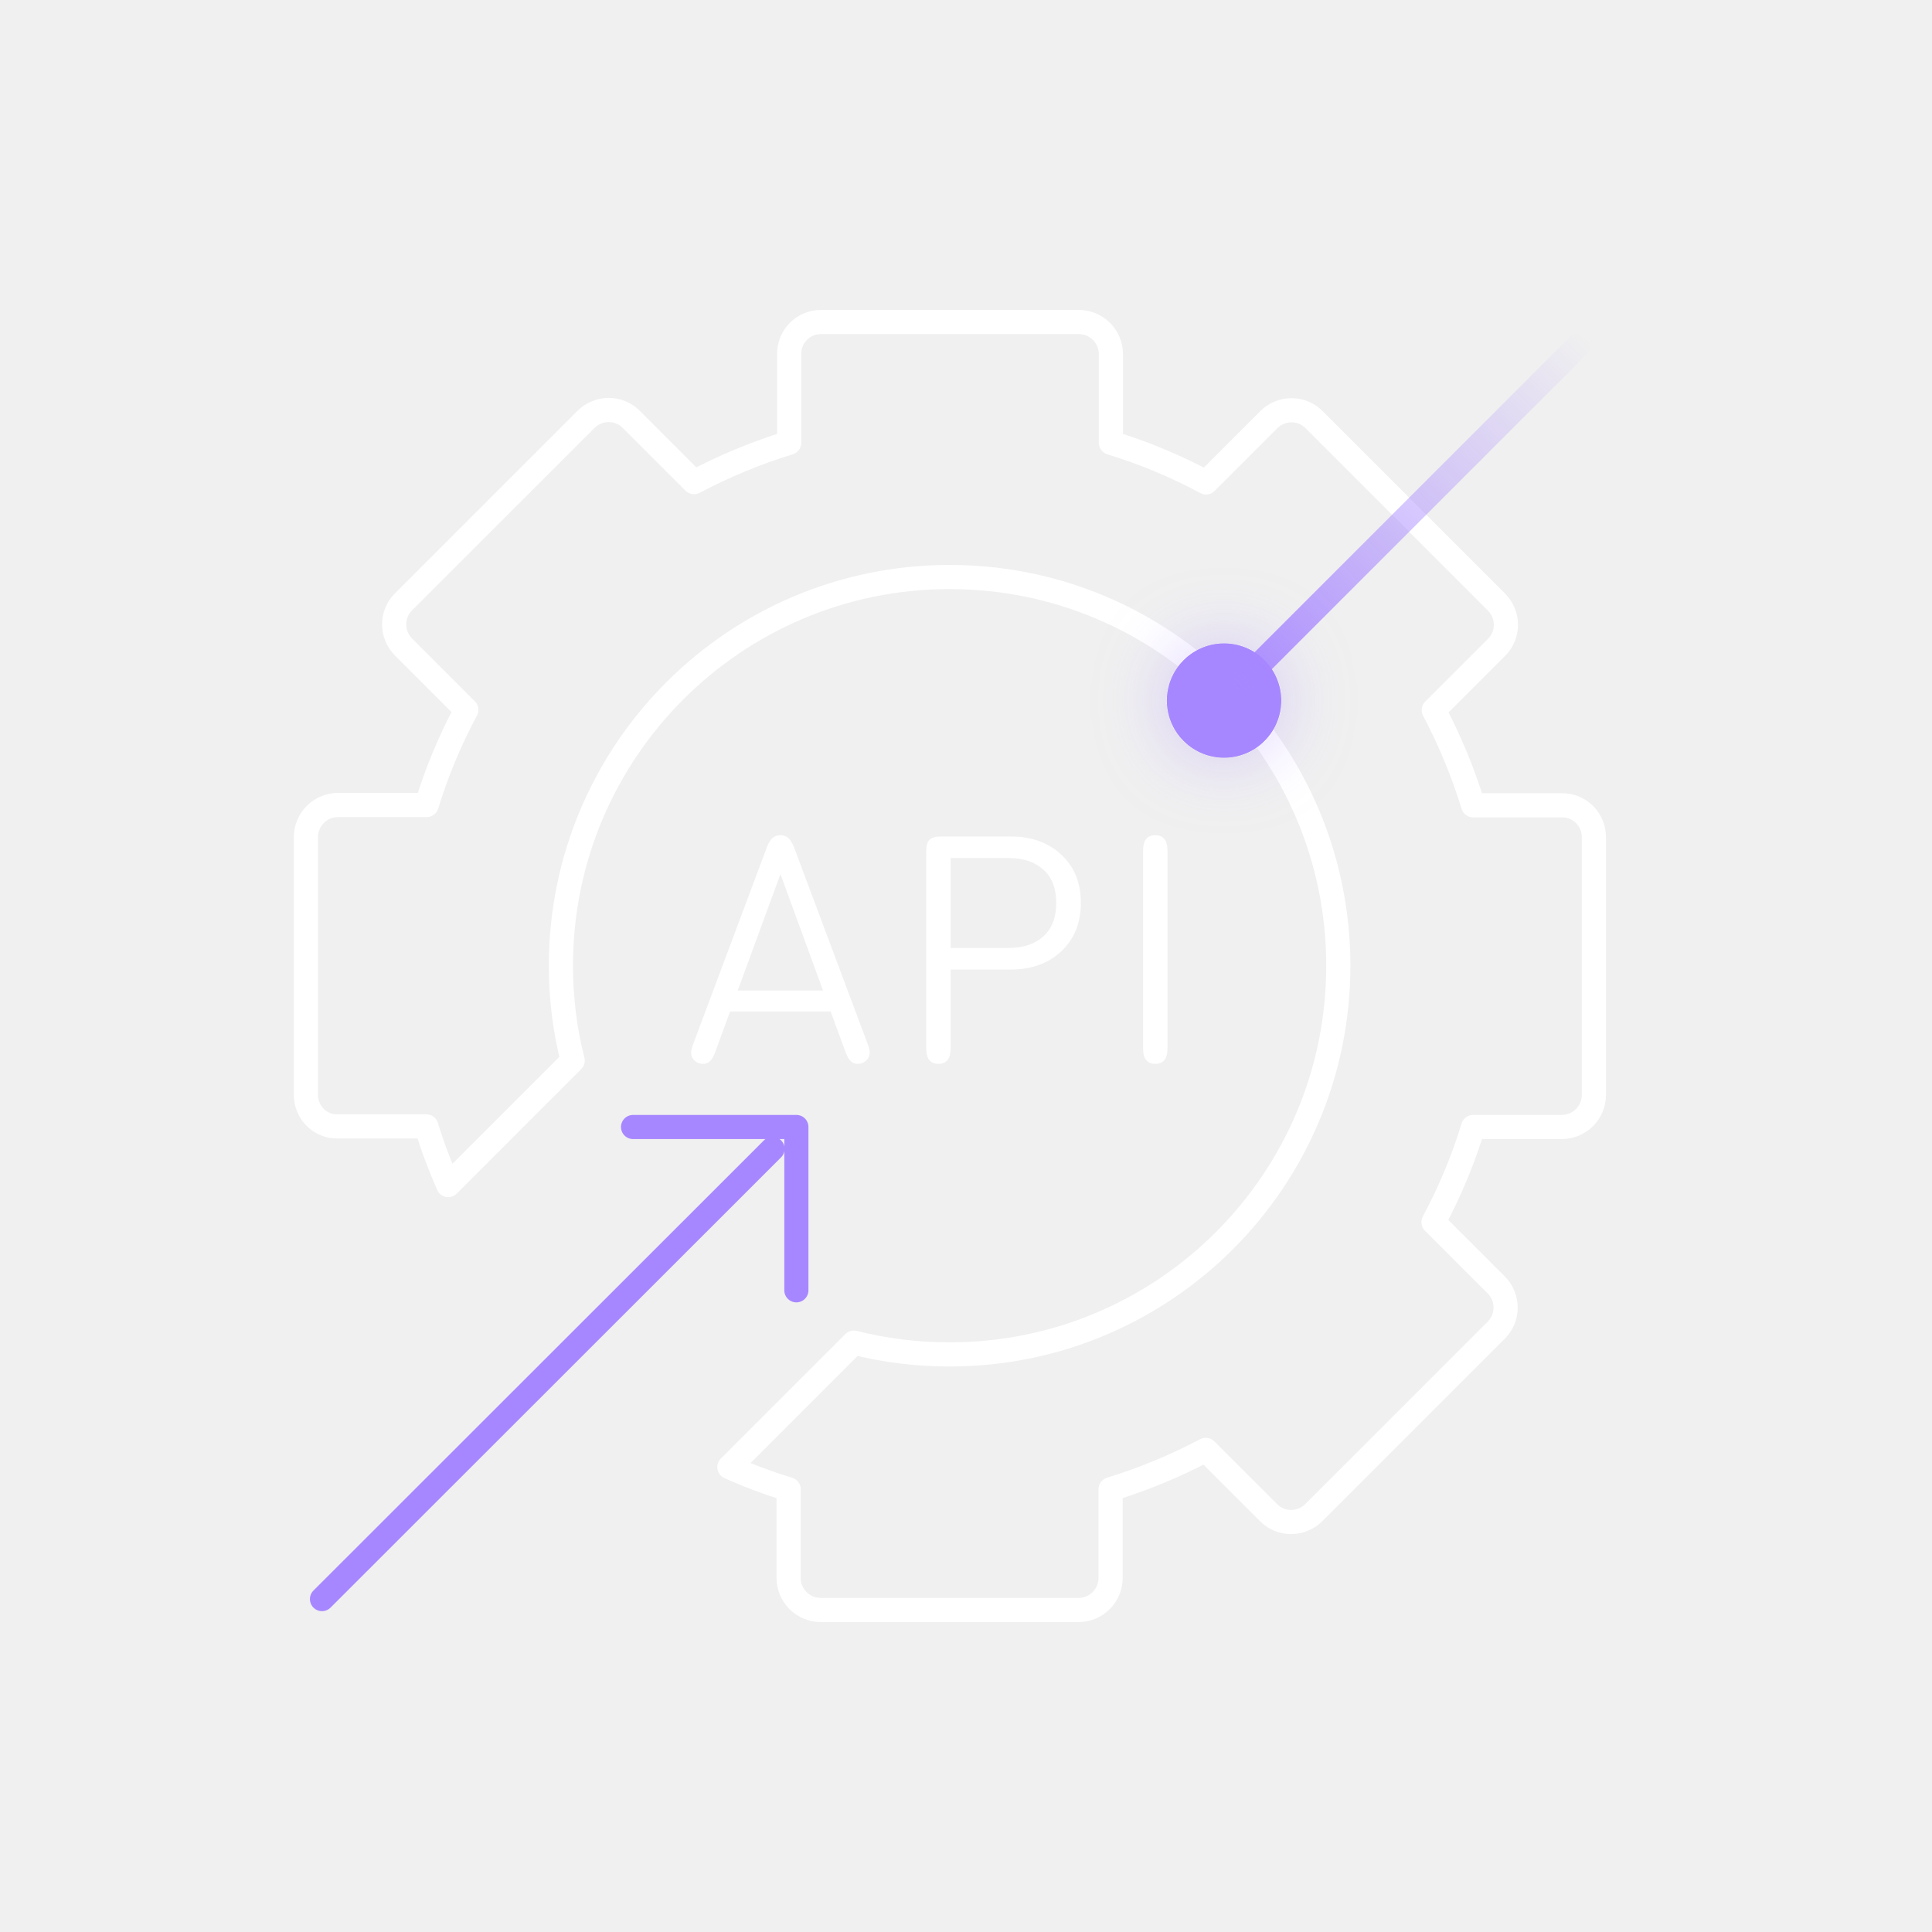
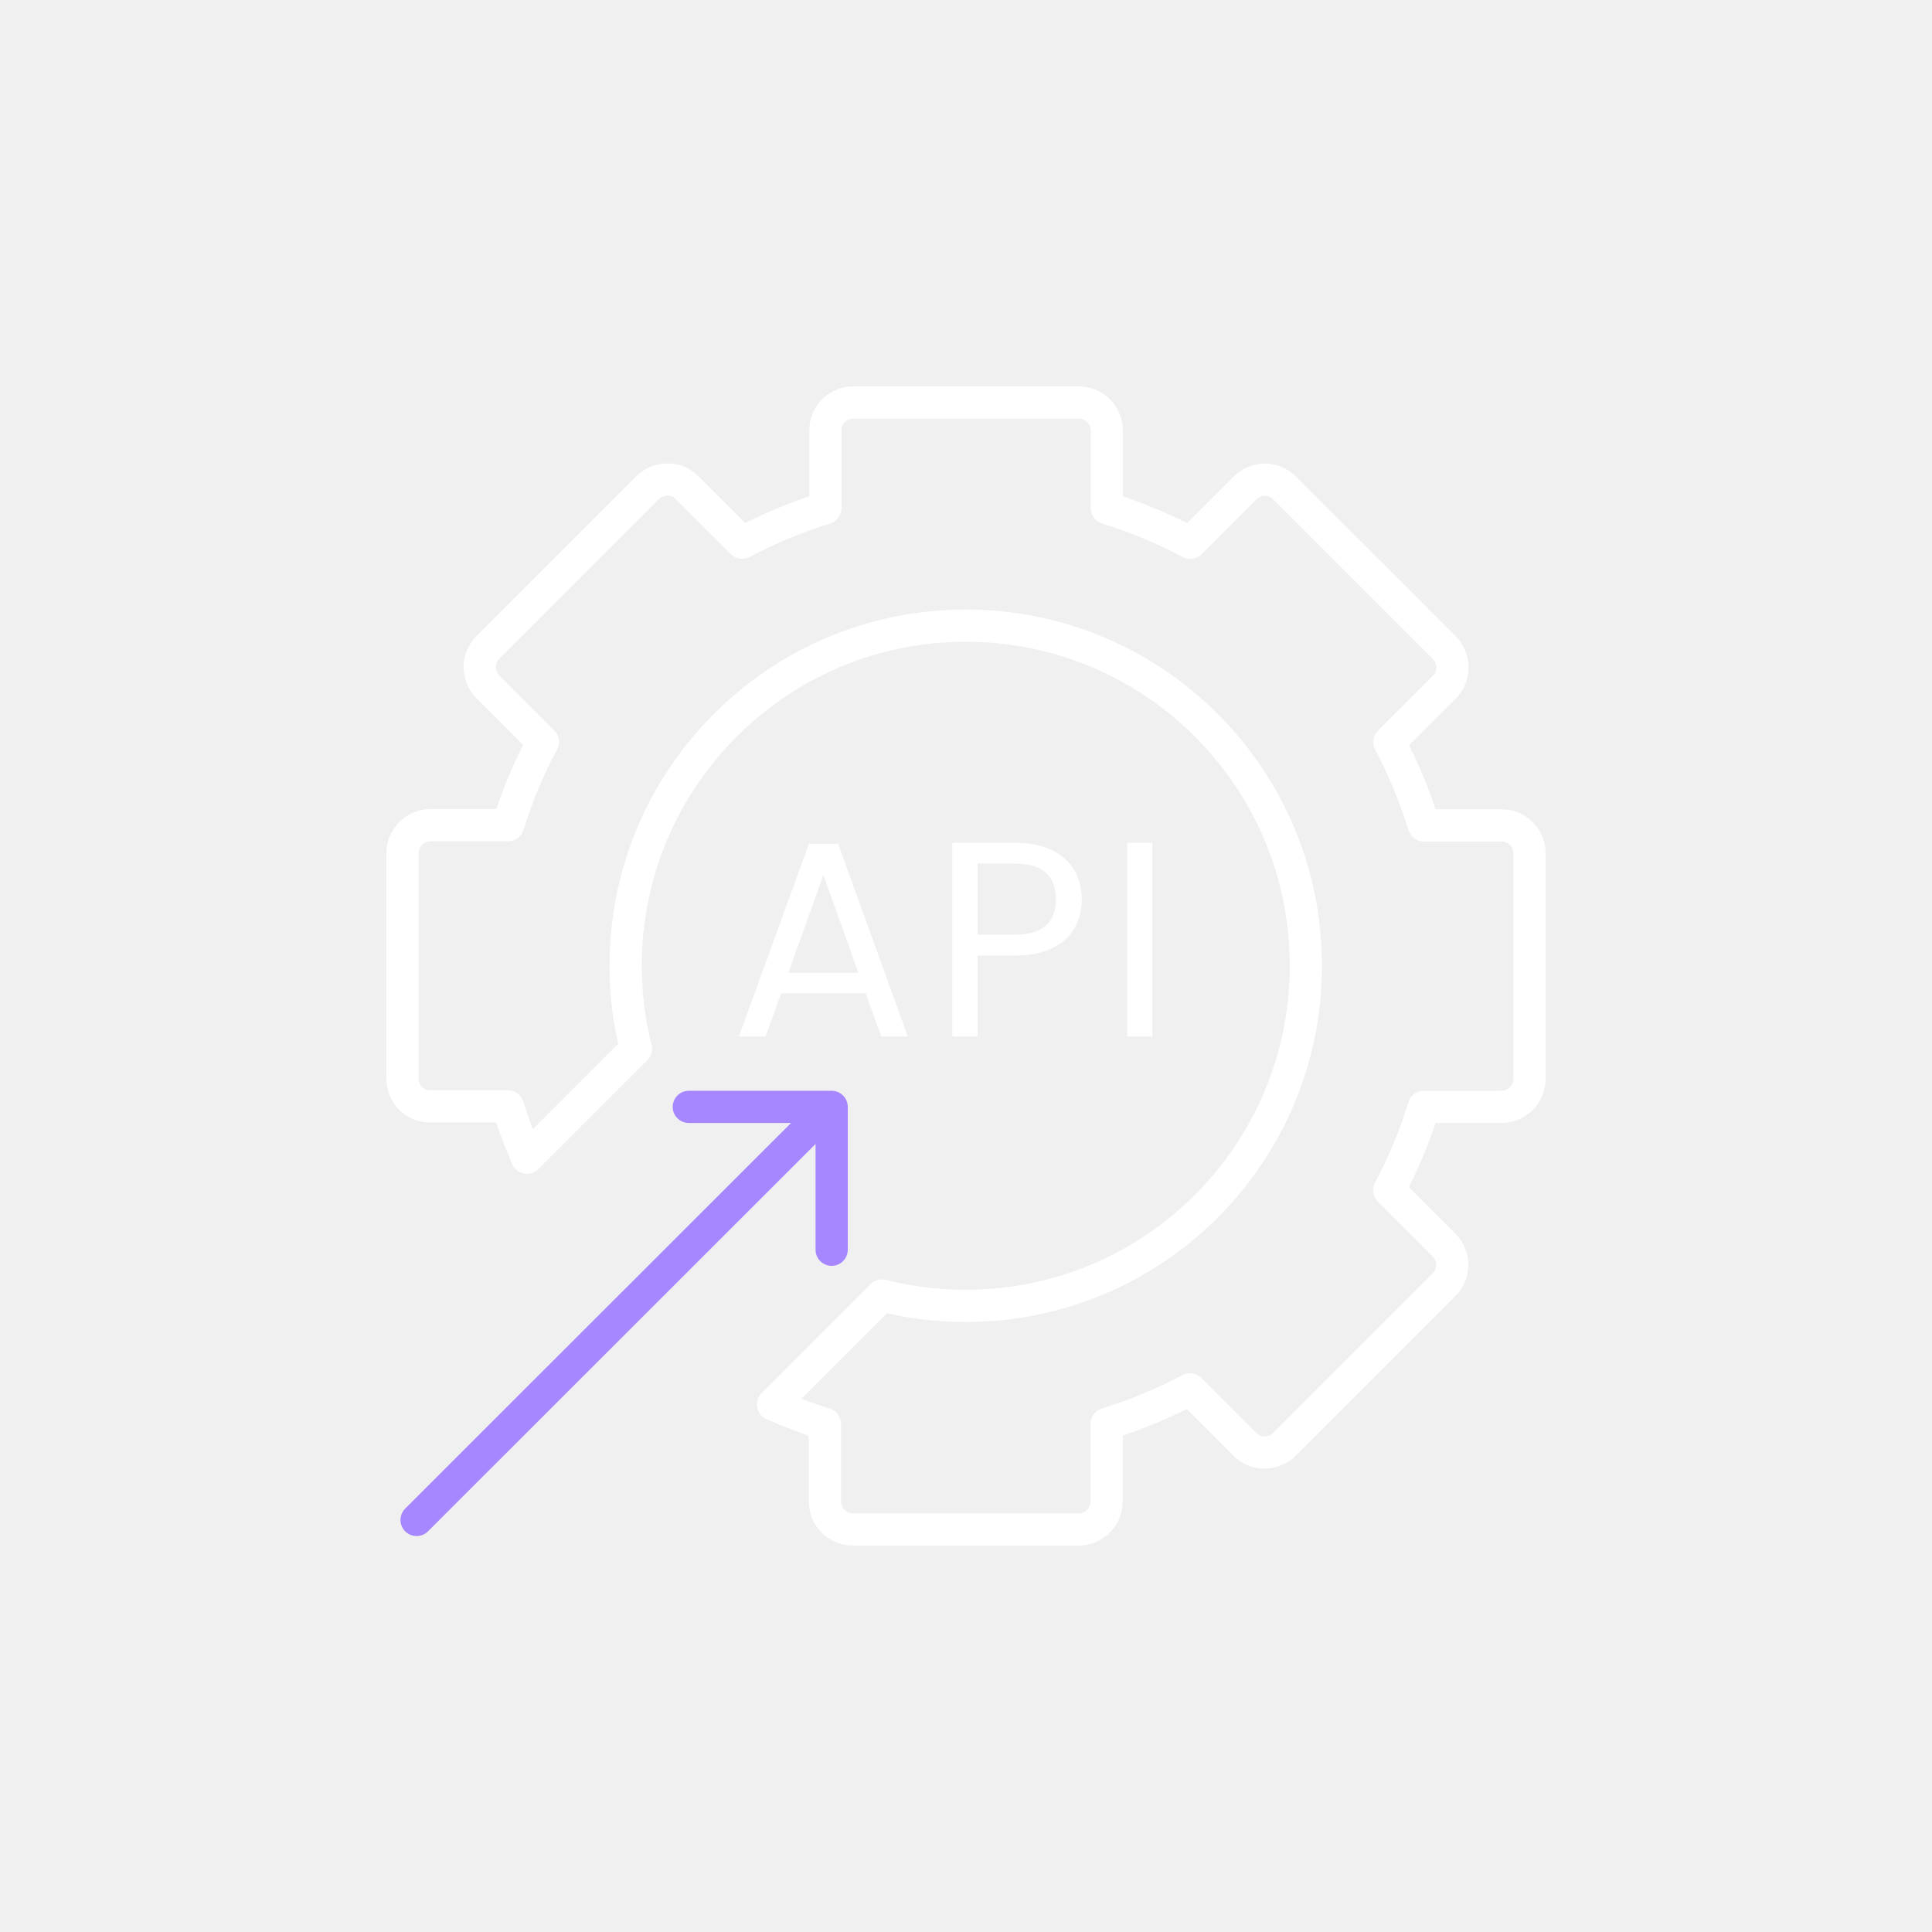
- <svg xmlns="http://www.w3.org/2000/svg" width="120" height="120" viewBox="0 0 120 120" fill="none">
-   <path d="M43.06 64.836L47.617 52.664C47.703 52.434 47.801 52.253 47.913 52.122C48.064 51.958 48.252 51.875 48.475 51.875C48.699 51.875 48.886 51.958 49.037 52.122C49.149 52.26 49.248 52.441 49.333 52.664L53.89 64.836C53.943 64.987 53.979 65.112 53.999 65.211C54.025 65.309 54.025 65.418 53.999 65.536C53.972 65.655 53.913 65.76 53.821 65.852C53.67 66.003 53.486 66.079 53.269 66.079C53.131 66.079 53.003 66.036 52.884 65.951C52.753 65.846 52.631 65.645 52.519 65.349L51.592 62.824H45.348L44.421 65.349C44.309 65.645 44.188 65.846 44.056 65.951C43.938 66.036 43.81 66.079 43.672 66.079C43.455 66.079 43.27 66.003 43.119 65.852C43.027 65.76 42.968 65.655 42.942 65.536C42.922 65.412 42.922 65.303 42.942 65.211C42.968 65.112 43.007 64.987 43.06 64.836ZM48.475 54.292L45.822 61.522H51.119L48.475 54.292ZM57.527 52.871C57.527 52.536 57.596 52.299 57.734 52.161C57.872 52.023 58.108 51.954 58.444 51.954H62.774C64.063 51.954 65.112 52.332 65.921 53.089C66.729 53.838 67.134 54.834 67.134 56.077C67.134 57.32 66.729 58.323 65.921 59.086C65.112 59.842 64.063 60.22 62.774 60.22H59.046V65.053C59.046 65.382 59 65.619 58.907 65.763C58.776 65.974 58.569 66.079 58.286 66.079C58.003 66.079 57.796 65.974 57.665 65.763C57.573 65.619 57.527 65.382 57.527 65.053V52.871ZM62.656 53.296H59.046V58.879H62.656C63.557 58.879 64.273 58.638 64.806 58.158C65.339 57.678 65.605 56.985 65.605 56.077C65.605 55.176 65.339 54.489 64.806 54.016C64.28 53.536 63.563 53.296 62.656 53.296ZM72.516 52.901V65.053C72.516 65.382 72.47 65.619 72.377 65.763C72.246 65.974 72.039 66.079 71.756 66.079C71.473 66.079 71.266 65.974 71.135 65.763C71.043 65.619 70.997 65.382 70.997 65.053V52.901C70.997 52.572 71.043 52.336 71.135 52.191C71.266 51.98 71.473 51.875 71.756 51.875C72.039 51.875 72.246 51.98 72.377 52.191C72.47 52.336 72.516 52.572 72.516 52.901Z" fill="white" />
-   <path d="M99 52V68C99 69.107 98.107 70 97 70H91.5C90.875 72.036 90.054 74.018 89.036 75.911L92.929 79.804C93.714 80.589 93.714 81.857 92.929 82.625L81.607 93.946C80.821 94.732 79.554 94.732 78.786 93.946L74.893 90.054C73 91.054 71.018 91.875 68.982 92.5V98C68.982 99.107 68.089 100 66.982 100H50.982C49.875 100 48.982 99.107 48.982 98V92.5C47.732 92.125 46.5 91.661 45.304 91.125L53.036 83.393C54.946 83.875 56.929 84.125 58.982 84.125C72.321 84.125 83.125 73.321 83.125 59.982C83.125 46.643 72.321 35.839 58.982 35.839C45.661 35.839 34.839 46.643 34.839 59.982C34.839 62.018 35.089 64 35.571 65.875L27.839 73.607C27.321 72.411 26.857 71.196 26.482 69.964H21C19.893 70 19 69.107 19 68V52C19 50.893 19.893 50 21 50H26.5C27.125 47.964 27.946 45.982 28.964 44.089L25.071 40.196C24.286 39.411 24.286 38.143 25.071 37.375L36.393 26.054C37.179 25.268 38.446 25.268 39.214 26.054L43.107 29.946C45 28.946 46.982 28.125 49.018 27.5V22C49 20.893 49.893 20 51 20H67C68.107 20 69 20.893 69 22V27.5C71.036 28.125 73.018 28.946 74.911 29.964L78.804 26.071C79.589 25.286 80.857 25.286 81.625 26.071L92.946 37.393C93.732 38.179 93.732 39.446 92.946 40.214L89.054 44.107C90.054 46 90.875 47.982 91.5 50.018H97C98.107 50 99 50.893 99 52Z" stroke="white" stroke-width="1.5" stroke-miterlimit="10" stroke-linecap="round" stroke-linejoin="round" />
-   <path d="M20 99.322L47.982 71.357" stroke="#A787FF" stroke-width="1.5" stroke-miterlimit="10" stroke-linecap="round" stroke-linejoin="round" />
-   <path d="M39.321 70H49.464V80.143" stroke="#A787FF" stroke-width="1.5" stroke-miterlimit="10" stroke-linecap="round" stroke-linejoin="round" />
-   <g filter="url(#filter0_d_271_2242)">
-     <ellipse cx="76.028" cy="43.513" rx="3.555" ry="3.555" transform="rotate(-45 76.0282 43.5127)" fill="#A787FF" />
-   </g>
-   <path d="M77.352 42.145L98.005 21.492" stroke="url(#paint0_linear_271_2242)" stroke-width="1.5" stroke-linecap="round" />
-   <defs>
-     <filter id="filter0_d_271_2242" x="63.473" y="30.957" width="25.111" height="25.111" filterUnits="userSpaceOnUse" color-interpolation-filters="sRGB">
-       <feFlood flood-opacity="0" result="BackgroundImageFix" />
-       <feColorMatrix in="SourceAlpha" type="matrix" values="0 0 0 0 0 0 0 0 0 0 0 0 0 0 0 0 0 0 127 0" result="hardAlpha" />
-       <feMorphology radius="5" operator="dilate" in="SourceAlpha" result="effect1_dropShadow_271_2242" />
-       <feOffset />
-       <feGaussianBlur stdDeviation="2" />
-       <feComposite in2="hardAlpha" operator="out" />
-       <feColorMatrix type="matrix" values="0 0 0 0 0.655 0 0 0 0 0.529 0 0 0 0 1 0 0 0 0.282 0" />
-       <feBlend mode="normal" in2="BackgroundImageFix" result="effect1_dropShadow_271_2242" />
-       <feBlend mode="normal" in="SourceGraphic" in2="effect1_dropShadow_271_2242" result="shape" />
-     </filter>
-     <linearGradient id="paint0_linear_271_2242" x1="75.784" y1="44.42" x2="98.839" y2="21.366" gradientUnits="userSpaceOnUse">
-       <stop stop-color="#A787FF" />
-       <stop offset="0.718" stop-color="#A787FF" stop-opacity="0.282" />
-       <stop offset="1" stop-color="#A787FF" stop-opacity="0" />
-     </linearGradient>
-   </defs>
+ <svg xmlns="http://www.w3.org/2000/svg" width="60" height="60" viewBox="0 0 60 60" fill="none">
+   <path d="M27.366 32.188H28.194L26.028 26.206H25.122L22.947 32.188H23.776L24.259 30.85H26.883L27.366 32.188ZM26.658 30.211H24.483L25.571 27.173L26.658 30.211Z" fill="white" />
+   <path d="M30.359 29.029V26.819H31.516C32.413 26.819 32.793 27.233 32.793 27.933C32.793 28.606 32.413 29.029 31.516 29.029H30.359ZM33.596 27.933C33.596 26.949 32.931 26.172 31.516 26.172H29.574V32.188H30.359V29.676H31.516C33.009 29.676 33.596 28.847 33.596 27.933Z" fill="white" />
+   <path d="M35.003 32.188H35.789V26.172H35.003V32.188Z" fill="white" />
+   <path d="M47.5 26.5V33.5C47.5 33.984 47.109 34.375 46.625 34.375H44.219C43.945 35.266 43.586 36.133 43.141 36.961L44.844 38.664C45.188 39.008 45.188 39.562 44.844 39.898L39.891 44.852C39.547 45.195 38.992 45.195 38.656 44.852L36.953 43.148C36.125 43.586 35.258 43.945 34.367 44.219V46.625C34.367 47.109 33.977 47.5 33.492 47.5H26.492C26.008 47.5 25.617 47.109 25.617 46.625V44.219C25.07 44.055 24.531 43.852 24.008 43.617L27.391 40.234C28.227 40.445 29.094 40.555 29.992 40.555C35.828 40.555 40.555 35.828 40.555 29.992C40.555 24.156 35.828 19.43 29.992 19.43C24.164 19.43 19.43 24.156 19.43 29.992C19.43 30.883 19.539 31.75 19.75 32.57L16.367 35.953C16.141 35.43 15.938 34.898 15.773 34.359H13.375C12.891 34.375 12.5 33.984 12.5 33.5V26.5C12.5 26.016 12.891 25.625 13.375 25.625H15.781C16.055 24.734 16.414 23.867 16.859 23.039L15.156 21.336C14.812 20.992 14.812 20.438 15.156 20.102L20.109 15.148C20.453 14.805 21.008 14.805 21.344 15.148L23.047 16.852C23.875 16.414 24.742 16.055 25.633 15.781V13.375C25.625 12.891 26.016 12.5 26.5 12.5H33.5C33.984 12.5 34.375 12.891 34.375 13.375V15.781C35.266 16.055 36.133 16.414 36.961 16.859L38.664 15.156C39.008 14.812 39.562 14.812 39.898 15.156L44.852 20.109C45.195 20.453 45.195 21.008 44.852 21.344L43.148 23.047C43.586 23.875 43.945 24.742 44.219 25.633H46.625C47.109 25.625 47.5 26.016 47.5 26.5Z" stroke="white" stroke-miterlimit="10" stroke-linecap="round" stroke-linejoin="round" />
+   <path d="M12.937 47.204L25.18 34.969" stroke="#A787FF" stroke-miterlimit="10" stroke-linecap="round" stroke-linejoin="round" />
+   <path d="M21.391 34.375H25.828V38.812" stroke="#A787FF" stroke-miterlimit="10" stroke-linecap="round" stroke-linejoin="round" />
</svg>
